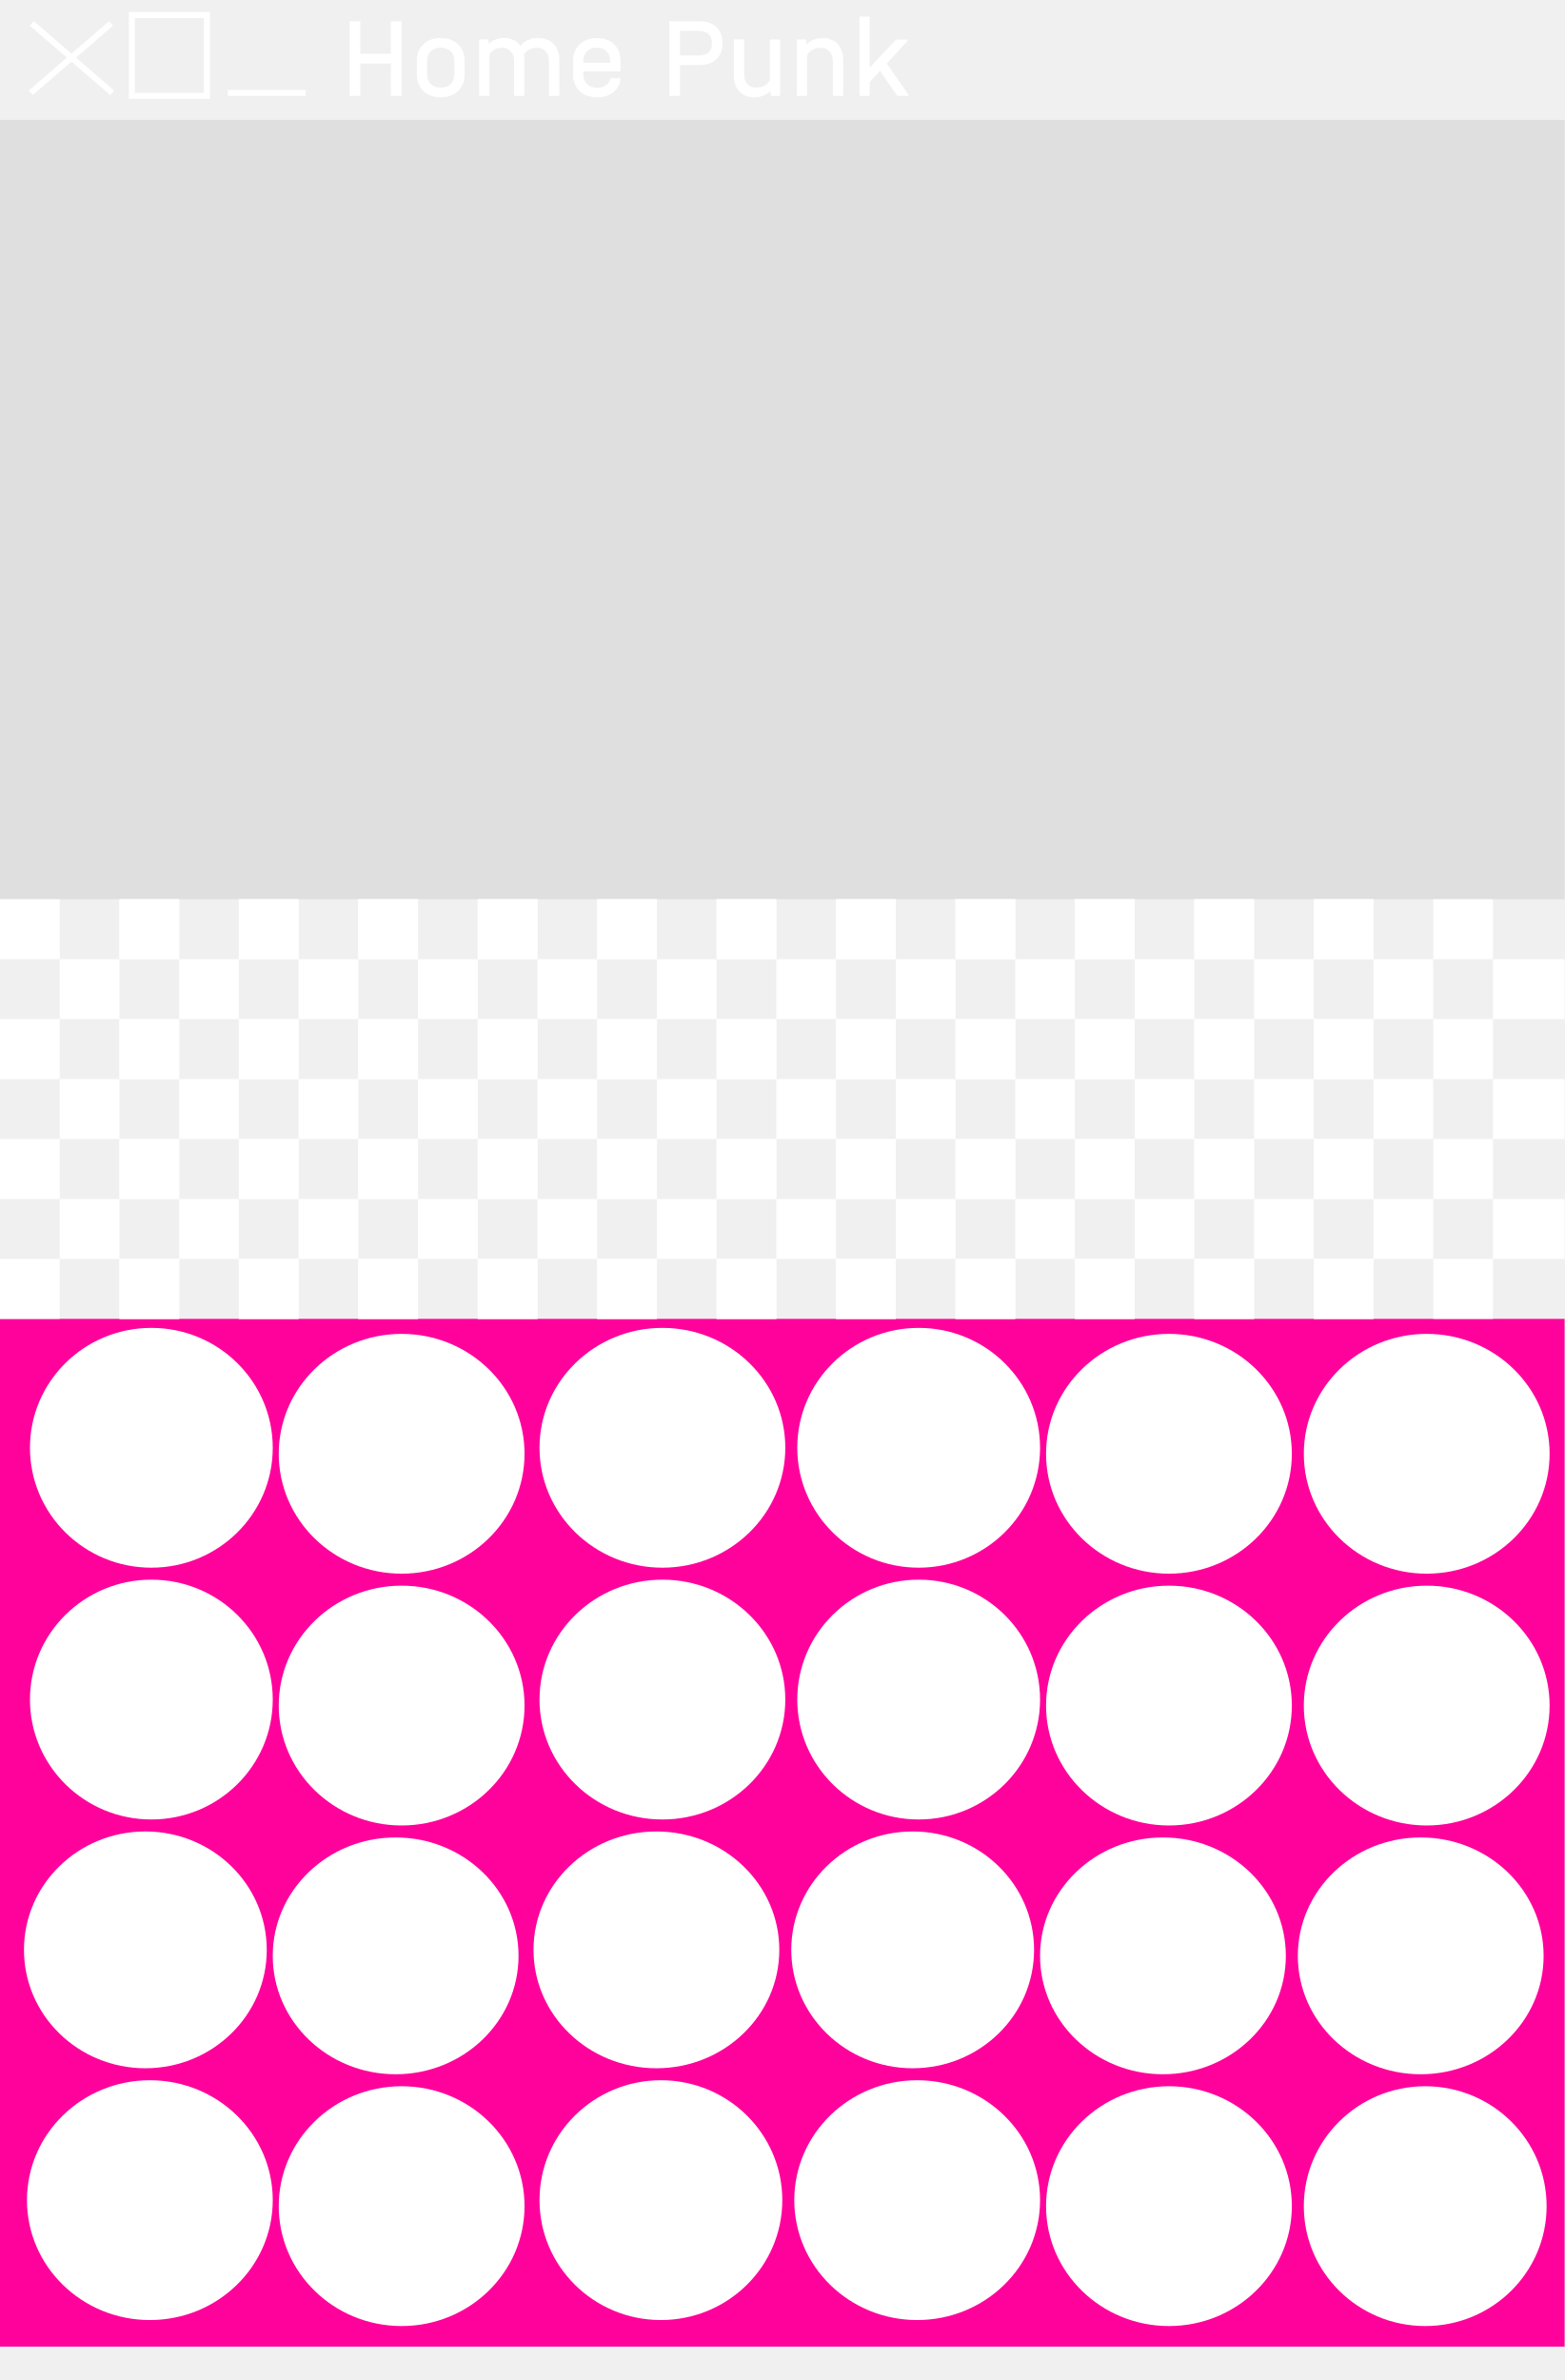
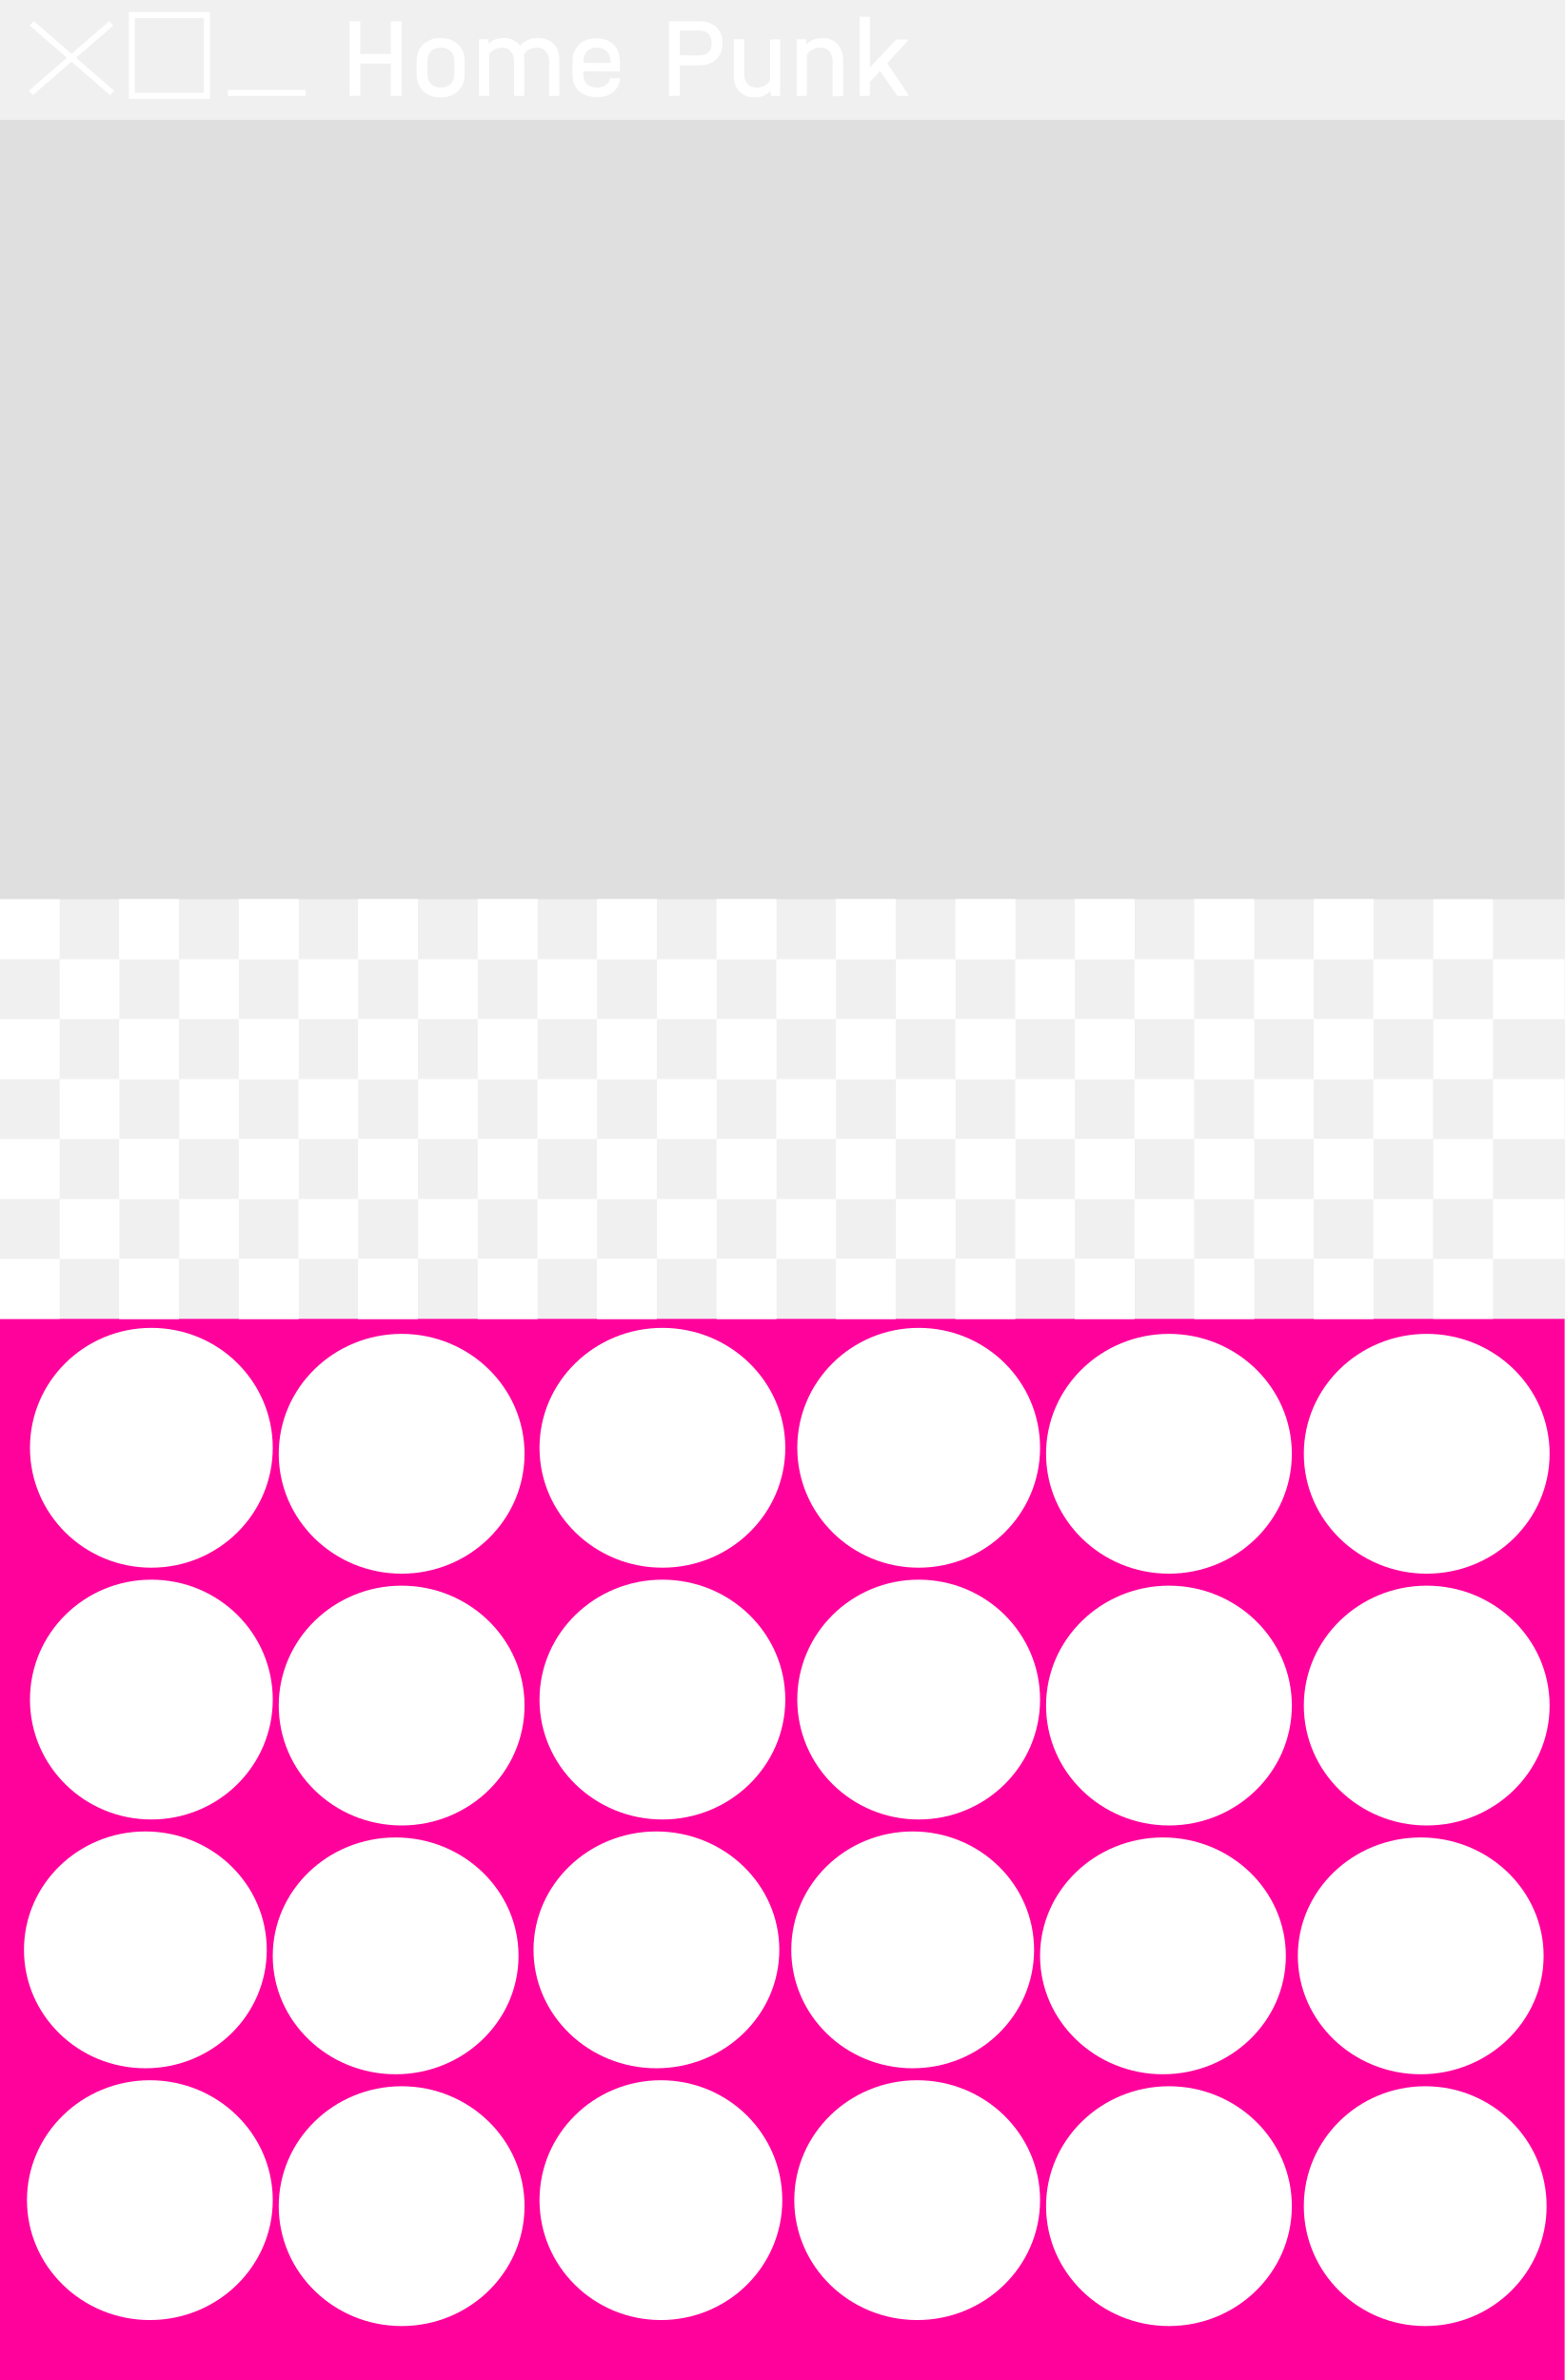
<svg xmlns="http://www.w3.org/2000/svg" version="1.1" id="Layer_1" x="0px" y="0px" viewBox="0 0 522 794" style="enable-background:new 0 0 522 794;" xml:space="preserve">
  <style type="text/css">
	.st0{fill:#DFDFDF;}
	.st1{fill:#FF029C;}
	.st2{fill:#12100B;stroke:#12100B;stroke-miterlimit:10;}
	.st3{fill:#FFFFFF;}
	.st4{fill:#231F20;stroke:#12100B;stroke-miterlimit:10;}
	.st5{fill:none;stroke:#FFFFFF;stroke-width:2;}
- 	.st6{fill:none;stroke:#FFFFFF;stroke-width:2;stroke-miterlimit:4;}
</style>
  <rect y="40" class="st0" width="522" height="260" />
-   <rect y="440" class="st1" width="522" height="342.86" />
-   <path class="st2" d="M38,498c7.18,0,13-5.6,13-12.5S45.18,473,38,473s-13,5.6-13,12.5S30.82,498,38,498z" />
-   <path class="st3" d="M50.5,523c22.37,0,40.5-17.91,40.5-40s-18.13-40-40.5-40S10,460.91,10,483S28.13,523,50.5,523z" />
-   <path class="st2" d="M38,581c7.18,0,13-5.6,13-12.5S45.18,556,38,556s-13,5.6-13,12.5S30.82,581,38,581z" />
-   <path class="st3" d="M50.5,607c22.37,0,40.5-17.91,40.5-40s-18.13-40-40.5-40S10,544.91,10,567S28.13,607,50.5,607z" />
-   <path class="st3" d="M48.5,690c22.37,0,40.5-17.68,40.5-39.5S70.87,611,48.5,611S8,628.68,8,650.5S26.13,690,48.5,690z" />
-   <path class="st3" d="M50,774c22.64,0,41-17.91,41-40s-18.36-40-41-40S9,711.91,9,734S27.36,774,50,774z" />
-   <path class="st3" d="M134,525c22.64,0,41-17.91,41-40s-18.36-40-41-40c-22.64,0-41,17.91-41,40S111.36,525,134,525z" />
-   <path class="st3" d="M134,609c22.64,0,41-17.91,41-40s-18.36-40-41-40c-22.64,0-41,17.91-41,40S111.36,609,134,609z" />
-   <path class="st3" d="M132,692c22.64,0,41-17.68,41-39.5S154.64,613,132,613c-22.64,0-41,17.68-41,39.5S109.36,692,132,692z" />
-   <path class="st2" d="M200,669c7.18,0,13-5.6,13-12.5s-5.82-12.5-13-12.5c-7.18,0-13,5.6-13,12.5S192.82,669,200,669z" />
-   <path class="st3" d="M134,776c22.64,0,41-17.91,41-40s-18.36-40-41-40c-22.64,0-41,17.91-41,40S111.36,776,134,776z" />
-   <path class="st4" d="M201.5,753c6.9,0,12.5-5.6,12.5-12.5s-5.6-12.5-12.5-12.5c-6.9,0-12.5,5.6-12.5,12.5S194.6,753,201.5,753z" />
-   <path class="st2" d="M202,504c7.18,0,13-5.6,13-12.5s-5.82-12.5-13-12.5c-7.18,0-13,5.6-13,12.5S194.82,504,202,504z" />
-   <path class="st3" d="M221,523c22.64,0,41-17.91,41-40s-18.36-40-41-40c-22.64,0-41,17.91-41,40S198.36,523,221,523z" />
-   <path class="st3" d="M306.5,523c22.37,0,40.5-17.91,40.5-40s-18.13-40-40.5-40c-22.37,0-40.5,17.91-40.5,40S284.13,523,306.5,523z" />
-   <path class="st3" d="M221,607c22.64,0,41-17.91,41-40s-18.36-40-41-40c-22.64,0-41,17.91-41,40S198.36,607,221,607z" />
-   <path class="st3" d="M306.5,607c22.37,0,40.5-17.91,40.5-40s-18.13-40-40.5-40c-22.37,0-40.5,17.91-40.5,40S284.13,607,306.5,607z" />
-   <path class="st3" d="M219,690c22.64,0,41-17.68,41-39.5S241.64,611,219,611c-22.64,0-41,17.68-41,39.5S196.36,690,219,690z" />
-   <path class="st3" d="M304.5,690c22.37,0,40.5-17.68,40.5-39.5S326.87,611,304.5,611c-22.37,0-40.5,17.68-40.5,39.5  S282.13,690,304.5,690z" />
-   <path class="st3" d="M220.5,774c22.37,0,40.5-17.91,40.5-40s-18.13-40-40.5-40c-22.37,0-40.5,17.91-40.5,40S198.13,774,220.5,774z" />
-   <path class="st3" d="M306,774c22.64,0,41-17.91,41-40s-18.36-40-41-40c-22.64,0-41,17.91-41,40S283.36,774,306,774z" />
-   <path class="st3" d="M390,525c22.64,0,41-17.91,41-40s-18.36-40-41-40c-22.64,0-41,17.91-41,40S367.36,525,390,525z" />
-   <path class="st3" d="M476,525c22.64,0,41-17.91,41-40s-18.36-40-41-40c-22.64,0-41,17.91-41,40S453.36,525,476,525z" />
-   <path class="st3" d="M390,609c22.64,0,41-17.91,41-40s-18.36-40-41-40c-22.64,0-41,17.91-41,40S367.36,609,390,609z" />
-   <path class="st3" d="M476,609c22.64,0,41-17.91,41-40s-18.36-40-41-40c-22.64,0-41,17.91-41,40S453.36,609,476,609z" />
-   <path class="st3" d="M388,692c22.64,0,41-17.68,41-39.5S410.64,613,388,613c-22.64,0-41,17.68-41,39.5S365.36,692,388,692z" />
-   <path class="st3" d="M474,692c22.64,0,41-17.68,41-39.5S496.64,613,474,613c-22.64,0-41,17.68-41,39.5S451.36,692,474,692z" />
-   <path class="st3" d="M390,776c22.64,0,41-17.91,41-40s-18.36-40-41-40c-22.64,0-41,17.91-41,40S367.36,776,390,776z" />
-   <path class="st3" d="M475.5,776c22.37,0,40.5-17.91,40.5-40s-18.13-40-40.5-40c-22.37,0-40.5,17.91-40.5,40S453.13,776,475.5,776z" />
+   <rect y="440" class="st1" width="522" height="354" />
+   <path class="st2" d="M38,498c7.2,0,13-5.6,13-12.5S45.2,473,38,473s-13,5.6-13,12.5S30.8,498,38,498z" />
+   <path class="st3" d="M50.5,523c22.4,0,40.5-17.9,40.5-40s-18.1-40-40.5-40S10,460.9,10,483S28.1,523,50.5,523z" />
+   <path class="st2" d="M38,581c7.2,0,13-5.6,13-12.5S45.2,556,38,556s-13,5.6-13,12.5S30.8,581,38,581z" />
+   <path class="st3" d="M50.5,607c22.4,0,40.5-17.9,40.5-40s-18.1-40-40.5-40S10,544.9,10,567S28.1,607,50.5,607z" />
+   <path class="st3" d="M48.5,690c22.4,0,40.5-17.7,40.5-39.5S70.9,611,48.5,611S8,628.7,8,650.5S26.1,690,48.5,690z" />
+   <path class="st3" d="M50,774c22.6,0,41-17.9,41-40s-18.4-40-41-40S9,711.9,9,734S27.4,774,50,774z" />
+   <path class="st3" d="M134,525c22.6,0,41-17.9,41-40s-18.4-40-41-40s-41,17.9-41,40S111.4,525,134,525z" />
+   <path class="st3" d="M134,609c22.6,0,41-17.9,41-40s-18.4-40-41-40s-41,17.9-41,40S111.4,609,134,609z" />
+   <path class="st3" d="M132,692c22.6,0,41-17.7,41-39.5S154.6,613,132,613s-41,17.7-41,39.5S109.4,692,132,692z" />
+   <path class="st2" d="M200,669c7.2,0,13-5.6,13-12.5s-5.8-12.5-13-12.5s-13,5.6-13,12.5S192.8,669,200,669z" />
+   <path class="st3" d="M134,776c22.6,0,41-17.9,41-40s-18.4-40-41-40s-41,17.9-41,40S111.4,776,134,776z" />
+   <path class="st4" d="M201.5,753c6.9,0,12.5-5.6,12.5-12.5s-5.6-12.5-12.5-12.5s-12.5,5.6-12.5,12.5S194.6,753,201.5,753z" />
+   <path class="st2" d="M202,504c7.2,0,13-5.6,13-12.5s-5.8-12.5-13-12.5s-13,5.6-13,12.5S194.8,504,202,504z" />
+   <path class="st3" d="M221,523c22.6,0,41-17.9,41-40s-18.4-40-41-40s-41,17.9-41,40S198.4,523,221,523z" />
+   <path class="st3" d="M306.5,523c22.4,0,40.5-17.9,40.5-40s-18.1-40-40.5-40S266,460.9,266,483S284.1,523,306.5,523z" />
+   <path class="st3" d="M221,607c22.6,0,41-17.9,41-40s-18.4-40-41-40s-41,17.9-41,40S198.4,607,221,607z" />
+   <path class="st3" d="M306.5,607c22.4,0,40.5-17.9,40.5-40s-18.1-40-40.5-40S266,544.9,266,567S284.1,607,306.5,607z" />
+   <path class="st3" d="M219,690c22.6,0,41-17.7,41-39.5S241.6,611,219,611s-41,17.7-41,39.5S196.4,690,219,690z" />
+   <path class="st3" d="M304.5,690c22.4,0,40.5-17.7,40.5-39.5S326.9,611,304.5,611S264,628.7,264,650.5S282.1,690,304.5,690z" />
+   <path class="st3" d="M220.5,774c22.4,0,40.5-17.9,40.5-40s-18.1-40-40.5-40S180,711.9,180,734S198.1,774,220.5,774z" />
+   <path class="st3" d="M306,774c22.6,0,41-17.9,41-40s-18.4-40-41-40s-41,17.9-41,40S283.4,774,306,774z" />
+   <path class="st3" d="M390,525c22.6,0,41-17.9,41-40s-18.4-40-41-40s-41,17.9-41,40S367.4,525,390,525z" />
+   <path class="st3" d="M476,525c22.6,0,41-17.9,41-40s-18.4-40-41-40s-41,17.9-41,40S453.4,525,476,525z" />
+   <path class="st3" d="M390,609c22.6,0,41-17.9,41-40s-18.4-40-41-40s-41,17.9-41,40S367.4,609,390,609z" />
+   <path class="st3" d="M476,609c22.6,0,41-17.9,41-40s-18.4-40-41-40s-41,17.9-41,40S453.4,609,476,609z" />
+   <path class="st3" d="M388,692c22.6,0,41-17.7,41-39.5S410.6,613,388,613s-41,17.7-41,39.5S365.4,692,388,692z" />
+   <path class="st3" d="M474,692c22.6,0,41-17.7,41-39.5S496.6,613,474,613s-41,17.7-41,39.5S451.4,692,474,692z" />
+   <path class="st3" d="M390,776c22.6,0,41-17.9,41-40s-18.4-40-41-40s-41,17.9-41,40S367.4,776,390,776z" />
+   <path class="st3" d="M475.5,776c22.4,0,40.5-17.9,40.5-40s-18.1-40-40.5-40S435,713.9,435,736S453.1,776,475.5,776z" />
  <rect x="44" y="5" class="st5" width="25" height="27" />
-   <line class="st6" x1="10.63" y1="7.81" x2="37.42" y2="30.96" />
-   <line class="st6" x1="37.06" y1="7.81" x2="10.27" y2="30.96" />
-   <path class="st3" d="M120.23,7.07v10.87h10.18V7.07h3.57V32h-3.57V21.17h-10.18V32h-3.57V7.07H120.23z M147.01,32.46  c-2.41,0-4.33-0.7-5.78-2.09c-1.44-1.39-2.17-3.24-2.17-5.55v-4.45c0-2.33,0.72-4.19,2.17-5.59s3.37-2.09,5.78-2.09  c2.43,0,4.37,0.7,5.81,2.09c1.47,1.39,2.2,3.26,2.2,5.59v4.45c0,2.31-0.74,4.15-2.2,5.55C151.38,31.76,149.44,32.46,147.01,32.46z   M147.05,29.23c1.39,0,2.5-0.41,3.31-1.22c0.84-0.81,1.25-1.9,1.25-3.27v-4.26c0-1.42-0.41-2.53-1.22-3.34  c-0.81-0.81-1.93-1.22-3.34-1.22c-1.39,0-2.51,0.41-3.34,1.22c-0.81,0.81-1.22,1.93-1.22,3.34v4.26c0,1.39,0.4,2.5,1.22,3.31  C144.54,28.83,145.65,29.23,147.05,29.23z M179.52,12.7c2.2,0,3.93,0.65,5.17,1.94c1.27,1.29,1.9,3.09,1.9,5.4V32h-3.42V20.3  c0-1.34-0.38-2.41-1.14-3.19c-0.74-0.79-1.72-1.18-2.96-1.18c-0.89,0-1.71,0.2-2.47,0.61s-1.37,0.96-1.82,1.67  c0.1,0.51,0.15,1.11,0.15,1.82V32h-3.42V20.3c0-1.34-0.38-2.41-1.14-3.19c-0.74-0.79-1.72-1.18-2.96-1.18  c-0.86,0-1.66,0.19-2.39,0.57c-0.71,0.38-1.29,0.9-1.75,1.56V32h-3.42V13.15h3.08l0.11,1.48c1.34-1.29,3.05-1.94,5.13-1.94  c1.17,0,2.22,0.23,3.15,0.68c0.94,0.43,1.7,1.06,2.28,1.9c0.68-0.84,1.52-1.47,2.51-1.9C177.12,12.92,178.26,12.7,179.52,12.7z   M194.62,23.83v0.91c0,1.42,0.4,2.53,1.22,3.34c0.84,0.79,1.98,1.18,3.42,1.18c1.22,0,2.23-0.3,3.04-0.91  c0.84-0.61,1.27-1.36,1.29-2.24h3.42c-0.1,1.87-0.86,3.41-2.28,4.6c-1.42,1.17-3.24,1.75-5.47,1.75c-2.43,0-4.38-0.68-5.85-2.05  c-1.47-1.39-2.2-3.24-2.2-5.55v-4.52c0-1.52,0.33-2.85,0.99-3.99c0.66-1.17,1.6-2.06,2.81-2.7c1.22-0.63,2.61-0.95,4.18-0.95  c2.38,0,4.28,0.7,5.7,2.09s2.13,3.23,2.13,5.51v3.53H194.62z M199.18,15.89c-1.39,0-2.51,0.42-3.34,1.25  c-0.81,0.81-1.22,1.91-1.22,3.31v0.53h8.97v-0.53c0-1.39-0.41-2.5-1.22-3.31C201.58,16.31,200.52,15.89,199.18,15.89z M233.22,7.07  c2.41,0,4.31,0.63,5.7,1.9c1.39,1.24,2.09,2.95,2.09,5.13v0.57c0,2.18-0.7,3.9-2.09,5.17c-1.39,1.24-3.29,1.86-5.7,1.86h-6.35V32  h-3.57V7.07H233.22z M233.15,18.51c1.42,0,2.49-0.33,3.23-0.99c0.74-0.66,1.1-1.61,1.1-2.85V14.1c0-1.22-0.38-2.15-1.14-2.81  c-0.74-0.66-1.8-0.99-3.19-0.99h-6.27v8.21H233.15z M260.26,13.15V32h-3.08l-0.15-1.71c-1.37,1.44-3.14,2.17-5.32,2.17  c-2.13,0-3.81-0.66-5.05-1.98c-1.24-1.32-1.86-3.12-1.86-5.4V13.15h3.46v11.67c0,1.34,0.37,2.42,1.1,3.23  c0.74,0.79,1.74,1.18,3,1.18c0.99,0,1.88-0.22,2.66-0.65c0.79-0.46,1.39-1.06,1.82-1.82v-13.6H260.26z M274.4,12.7  c2.13,0,3.81,0.66,5.05,1.98c1.24,1.32,1.86,3.1,1.86,5.36V32h-3.46V20.3c0-1.34-0.38-2.41-1.14-3.19  c-0.73-0.79-1.72-1.18-2.96-1.18c-0.99,0-1.87,0.23-2.66,0.68c-0.79,0.43-1.39,1.03-1.82,1.79V32h-3.42V13.15h3.08l0.15,1.71  C270.45,13.42,272.23,12.7,274.4,12.7z M303.02,31.47V32h-3.65l-5.78-8.32l-3.42,3.72V32h-3.42V5.55h3.42v16.99l8.78-9.35h3.76v0.53  l-6.84,7.45L303.02,31.47z" />
+   <line class="st5" x1="10.6" y1="7.8" x2="37.4" y2="31" />
+   <line class="st5" x1="37.1" y1="7.8" x2="10.3" y2="31" />
+   <path class="st3" d="M120.2,7.1v10.9h10.2V7.1h3.6V32h-3.6V21.2h-10.2V32h-3.6V7.1H120.2z M147,32.5c-2.4,0-4.3-0.7-5.8-2.1  c-1.4-1.4-2.2-3.2-2.2-5.5v-4.5c0-2.3,0.7-4.2,2.2-5.6s3.4-2.1,5.8-2.1c2.4,0,4.4,0.7,5.8,2.1c1.5,1.4,2.2,3.3,2.2,5.6v4.5  c0,2.3-0.7,4.1-2.2,5.5C151.4,31.8,149.4,32.5,147,32.5z M147.1,29.2c1.4,0,2.5-0.4,3.3-1.2c0.8-0.8,1.2-1.9,1.2-3.3v-4.3  c0-1.4-0.4-2.5-1.2-3.3s-1.9-1.2-3.3-1.2c-1.4,0-2.5,0.4-3.3,1.2c-0.8,0.8-1.2,1.9-1.2,3.3v4.3c0,1.4,0.4,2.5,1.2,3.3  C144.5,28.8,145.6,29.2,147.1,29.2z M179.5,12.7c2.2,0,3.9,0.6,5.2,1.9c1.3,1.3,1.9,3.1,1.9,5.4v12h-3.4V20.3c0-1.3-0.4-2.4-1.1-3.2  c-0.7-0.8-1.7-1.2-3-1.2c-0.9,0-1.7,0.2-2.5,0.6s-1.4,1-1.8,1.7c0.1,0.5,0.1,1.1,0.1,1.8v12h-3.4V20.3c0-1.3-0.4-2.4-1.1-3.2  c-0.7-0.8-1.7-1.2-3-1.2c-0.9,0-1.7,0.2-2.4,0.6c-0.7,0.4-1.3,0.9-1.8,1.6V32h-3.4V13.1h3.1l0.1,1.5c1.3-1.3,3.1-1.9,5.1-1.9  c1.2,0,2.2,0.2,3.1,0.7c0.9,0.4,1.7,1.1,2.3,1.9c0.7-0.8,1.5-1.5,2.5-1.9C177.1,12.9,178.3,12.7,179.5,12.7z M194.6,23.8v0.9  c0,1.4,0.4,2.5,1.2,3.3c0.8,0.8,2,1.2,3.4,1.2c1.2,0,2.2-0.3,3-0.9c0.8-0.6,1.3-1.4,1.3-2.2h3.4c-0.1,1.9-0.9,3.4-2.3,4.6  c-1.4,1.2-3.2,1.7-5.5,1.7c-2.4,0-4.4-0.7-5.9-2c-1.5-1.4-2.2-3.2-2.2-5.5v-4.5c0-1.5,0.3-2.9,1-4c0.7-1.2,1.6-2.1,2.8-2.7  c1.2-0.6,2.6-0.9,4.2-0.9c2.4,0,4.3,0.7,5.7,2.1s2.1,3.2,2.1,5.5v3.5C207,23.8,194.6,23.8,194.6,23.8z M199.2,15.9  c-1.4,0-2.5,0.4-3.3,1.2c-0.8,0.8-1.2,1.9-1.2,3.3V21h9v-0.5c0-1.4-0.4-2.5-1.2-3.3C201.6,16.3,200.5,15.9,199.2,15.9z M233.2,7.1  c2.4,0,4.3,0.6,5.7,1.9c1.4,1.2,2.1,2.9,2.1,5.1v0.6c0,2.2-0.7,3.9-2.1,5.2c-1.4,1.2-3.3,1.9-5.7,1.9h-6.4V32h-3.6V7.1H233.2z   M233.1,18.5c1.4,0,2.5-0.3,3.2-1c0.7-0.7,1.1-1.6,1.1-2.9v-0.6c0-1.2-0.4-2.1-1.1-2.8c-0.7-0.7-1.8-1-3.2-1h-6.3v8.2  C226.9,18.5,233.1,18.5,233.1,18.5z M260.3,13.1V32h-3.1l-0.1-1.7c-1.4,1.4-3.1,2.2-5.3,2.2c-2.1,0-3.8-0.7-5.1-2s-1.9-3.1-1.9-5.4  V13.1h3.5v11.7c0,1.3,0.4,2.4,1.1,3.2c0.7,0.8,1.7,1.2,3,1.2c1,0,1.9-0.2,2.7-0.6c0.8-0.5,1.4-1.1,1.8-1.8V13.2L260.3,13.1  L260.3,13.1z M274.4,12.7c2.1,0,3.8,0.7,5,2s1.9,3.1,1.9,5.4v12h-3.5V20.3c0-1.3-0.4-2.4-1.1-3.2c-0.7-0.8-1.7-1.2-3-1.2  c-1,0-1.9,0.2-2.7,0.7c-0.8,0.4-1.4,1-1.8,1.8V32h-3.4V13.1h3.1l0.1,1.7C270.5,13.4,272.2,12.7,274.4,12.7z M303,31.5V32h-3.6  l-5.8-8.3l-3.4,3.7V32h-3.4V5.6h3.4v17l8.8-9.4h3.8v0.5l-6.8,7.4L303,31.5z" />
  <line class="st5" x1="76" y1="31" x2="102" y2="31" />
-   <rect y="300" class="st3" width="19.92" height="20" />
-   <rect x="19.92" y="320" class="st3" width="19.92" height="20" />
-   <rect x="39.85" y="300" class="st3" width="19.92" height="20" />
-   <rect y="340" class="st3" width="19.92" height="20" />
-   <rect x="19.92" y="360" class="st3" width="19.92" height="20" />
-   <rect x="39.85" y="340" class="st3" width="19.92" height="20" />
-   <rect y="380" class="st3" width="19.92" height="20" />
-   <rect x="19.92" y="400" class="st3" width="19.92" height="20" />
-   <rect x="39.85" y="380" class="st3" width="19.92" height="20" />
-   <rect y="420" class="st3" width="19.92" height="20" />
-   <rect x="39.85" y="420" class="st3" width="19.92" height="20" />
-   <rect x="39.85" y="300" class="st3" width="19.92" height="20" />
-   <rect x="59.77" y="320" class="st3" width="19.92" height="20" />
-   <rect x="79.69" y="300" class="st3" width="19.92" height="20" />
-   <rect x="39.85" y="340" class="st3" width="19.92" height="20" />
-   <rect x="59.77" y="360" class="st3" width="19.92" height="20" />
-   <rect x="79.69" y="340" class="st3" width="19.92" height="20" />
-   <rect x="39.85" y="380" class="st3" width="19.92" height="20" />
-   <rect x="59.77" y="400" class="st3" width="19.92" height="20" />
-   <rect x="79.69" y="380" class="st3" width="19.92" height="20" />
-   <rect x="39.85" y="420" class="st3" width="19.92" height="20" />
-   <rect x="79.69" y="420" class="st3" width="19.92" height="20" />
-   <rect x="318.78" y="300" class="st3" width="19.92" height="20" />
-   <rect x="338.7" y="320" class="st3" width="19.92" height="20" />
-   <rect x="358.63" y="300" class="st3" width="19.92" height="20" />
-   <rect x="318.78" y="340" class="st3" width="19.92" height="20" />
-   <rect x="338.7" y="360" class="st3" width="19.92" height="20" />
-   <rect x="358.63" y="340" class="st3" width="19.92" height="20" />
-   <rect x="318.78" y="380" class="st3" width="19.92" height="20" />
-   <rect x="338.7" y="400" class="st3" width="19.92" height="20" />
-   <rect x="358.63" y="380" class="st3" width="19.92" height="20" />
-   <rect x="318.78" y="420" class="st3" width="19.92" height="20" />
-   <rect x="358.63" y="420" class="st3" width="19.92" height="20" />
-   <rect x="358.63" y="300" class="st3" width="19.92" height="20" />
-   <rect x="378.55" y="320" class="st3" width="19.92" height="20" />
-   <rect x="398.47" y="300" class="st3" width="19.92" height="20" />
-   <rect x="358.63" y="340" class="st3" width="19.92" height="20" />
-   <rect x="378.55" y="360" class="st3" width="19.92" height="20" />
-   <rect x="398.47" y="340" class="st3" width="19.92" height="20" />
-   <rect x="358.63" y="380" class="st3" width="19.92" height="20" />
-   <rect x="378.55" y="400" class="st3" width="19.92" height="20" />
-   <rect x="398.47" y="380" class="st3" width="19.92" height="20" />
-   <rect x="358.63" y="420" class="st3" width="19.92" height="20" />
-   <rect x="398.47" y="420" class="st3" width="19.92" height="20" />
-   <rect x="159.39" y="300" class="st3" width="19.92" height="20" />
-   <rect x="179.31" y="320" class="st3" width="19.92" height="20" />
-   <rect x="199.24" y="300" class="st3" width="19.92" height="20" />
-   <rect x="159.39" y="340" class="st3" width="19.92" height="20" />
-   <rect x="179.31" y="360" class="st3" width="19.92" height="20" />
-   <rect x="199.24" y="340" class="st3" width="19.92" height="20" />
-   <rect x="159.39" y="380" class="st3" width="19.92" height="20" />
-   <rect x="179.31" y="400" class="st3" width="19.92" height="20" />
-   <rect x="199.24" y="380" class="st3" width="19.92" height="20" />
-   <rect x="159.39" y="420" class="st3" width="19.92" height="20" />
-   <rect x="199.24" y="420" class="st3" width="19.92" height="20" />
-   <rect x="199.24" y="300" class="st3" width="19.92" height="20" />
-   <rect x="219.16" y="320" class="st3" width="19.92" height="20" />
-   <rect x="239.08" y="300" class="st3" width="19.92" height="20" />
-   <rect x="199.24" y="340" class="st3" width="19.92" height="20" />
-   <rect x="219.16" y="360" class="st3" width="19.92" height="20" />
-   <rect x="239.08" y="340" class="st3" width="19.92" height="20" />
-   <rect x="199.24" y="380" class="st3" width="19.92" height="20" />
-   <rect x="219.16" y="400" class="st3" width="19.92" height="20" />
-   <rect x="239.08" y="380" class="st3" width="19.92" height="20" />
-   <rect x="199.24" y="420" class="st3" width="19.92" height="20" />
-   <rect x="239.08" y="420" class="st3" width="19.92" height="20" />
-   <rect x="79.69" y="300" class="st3" width="19.92" height="20" />
-   <rect x="99.62" y="320" class="st3" width="19.92" height="20" />
-   <rect x="119.54" y="300" class="st3" width="19.92" height="20" />
-   <rect x="79.69" y="340" class="st3" width="19.92" height="20" />
-   <rect x="99.62" y="360" class="st3" width="19.92" height="20" />
-   <rect x="119.54" y="340" class="st3" width="19.92" height="20" />
-   <rect x="79.69" y="380" class="st3" width="19.92" height="20" />
-   <rect x="99.62" y="400" class="st3" width="19.92" height="20" />
-   <rect x="119.54" y="380" class="st3" width="19.92" height="20" />
-   <rect x="79.69" y="420" class="st3" width="19.92" height="20" />
-   <rect x="119.54" y="420" class="st3" width="19.92" height="20" />
-   <rect x="119.54" y="300" class="st3" width="19.92" height="20" />
-   <rect x="139.47" y="320" class="st3" width="19.92" height="20" />
-   <rect x="159.39" y="300" class="st3" width="19.92" height="20" />
-   <rect x="119.54" y="340" class="st3" width="19.92" height="20" />
-   <rect x="139.47" y="360" class="st3" width="19.92" height="20" />
-   <rect x="159.39" y="340" class="st3" width="19.92" height="20" />
-   <rect x="119.54" y="380" class="st3" width="19.92" height="20" />
-   <rect x="139.47" y="400" class="st3" width="19.92" height="20" />
-   <rect x="159.39" y="380" class="st3" width="19.92" height="20" />
-   <rect x="119.54" y="420" class="st3" width="19.92" height="20" />
-   <rect x="159.39" y="420" class="st3" width="19.92" height="20" />
-   <rect x="239.08" y="300" class="st3" width="19.92" height="20" />
-   <rect x="259.01" y="320" class="st3" width="19.92" height="20" />
-   <rect x="278.93" y="300" class="st3" width="19.92" height="20" />
-   <rect x="239.08" y="340" class="st3" width="19.92" height="20" />
-   <rect x="259.01" y="360" class="st3" width="19.92" height="20" />
-   <rect x="278.93" y="340" class="st3" width="19.92" height="20" />
-   <rect x="239.08" y="380" class="st3" width="19.92" height="20" />
-   <rect x="259.01" y="400" class="st3" width="19.92" height="20" />
-   <rect x="278.93" y="380" class="st3" width="19.92" height="20" />
-   <rect x="239.08" y="420" class="st3" width="19.92" height="20" />
-   <rect x="278.93" y="420" class="st3" width="19.92" height="20" />
-   <rect x="278.93" y="300" class="st3" width="19.92" height="20" />
-   <rect x="298.86" y="320" class="st3" width="19.92" height="20" />
-   <rect x="318.78" y="300" class="st3" width="19.92" height="20" />
-   <rect x="278.93" y="340" class="st3" width="19.92" height="20" />
-   <rect x="298.86" y="360" class="st3" width="19.92" height="20" />
-   <rect x="318.78" y="340" class="st3" width="19.92" height="20" />
-   <rect x="278.93" y="380" class="st3" width="19.92" height="20" />
-   <rect x="298.86" y="400" class="st3" width="19.92" height="20" />
-   <rect x="318.78" y="380" class="st3" width="19.92" height="20" />
-   <rect x="278.93" y="420" class="st3" width="19.92" height="20" />
-   <rect x="318.78" y="420" class="st3" width="19.92" height="20" />
-   <rect x="398.47" y="300" class="st3" width="19.92" height="20" />
-   <rect x="418.4" y="320" class="st3" width="19.92" height="20" />
-   <rect x="438.32" y="300" class="st3" width="19.92" height="20" />
-   <rect x="398.47" y="340" class="st3" width="19.92" height="20" />
-   <rect x="418.4" y="360" class="st3" width="19.92" height="20" />
-   <rect x="438.32" y="340" class="st3" width="19.92" height="20" />
-   <rect x="398.47" y="380" class="st3" width="19.92" height="20" />
-   <rect x="418.4" y="400" class="st3" width="19.92" height="20" />
-   <rect x="438.32" y="380" class="st3" width="19.92" height="20" />
-   <rect x="398.47" y="420" class="st3" width="19.92" height="20" />
-   <rect x="438.32" y="420" class="st3" width="19.92" height="20" />
-   <rect x="438.32" y="300" class="st3" width="19.92" height="20" />
-   <rect x="458.24" y="320" class="st3" width="19.92" height="20" />
-   <rect x="478.17" y="300" class="st3" width="19.92" height="20" />
-   <rect x="438.32" y="340" class="st3" width="19.92" height="20" />
-   <rect x="458.24" y="360" class="st3" width="19.92" height="20" />
-   <rect x="478.17" y="340" class="st3" width="19.92" height="20" />
-   <rect x="438.32" y="380" class="st3" width="19.92" height="20" />
-   <rect x="458.24" y="400" class="st3" width="19.92" height="20" />
-   <rect x="478.17" y="380" class="st3" width="19.92" height="20" />
-   <rect x="498.09" y="320" class="st3" width="23.91" height="20" />
-   <rect x="438.32" y="420" class="st3" width="19.92" height="20" />
-   <rect x="478.17" y="420" class="st3" width="19.92" height="20" />
-   <rect x="498.09" y="400" class="st3" width="23.91" height="20" />
-   <rect x="498.09" y="360" class="st3" width="23.91" height="20" />
+   <rect y="300" class="st3" width="19.9" height="20" />
+   <rect x="19.9" y="320" class="st3" width="19.9" height="20" />
+   <rect x="39.8" y="300" class="st3" width="19.9" height="20" />
+   <rect y="340" class="st3" width="19.9" height="20" />
+   <rect x="19.9" y="360" class="st3" width="19.9" height="20" />
+   <rect x="39.8" y="340" class="st3" width="19.9" height="20" />
+   <rect y="380" class="st3" width="19.9" height="20" />
+   <rect x="19.9" y="400" class="st3" width="19.9" height="20" />
+   <rect x="39.8" y="380" class="st3" width="19.9" height="20" />
+   <rect y="420" class="st3" width="19.9" height="20" />
+   <rect x="39.8" y="420" class="st3" width="19.9" height="20" />
+   <rect x="39.8" y="300" class="st3" width="19.9" height="20" />
+   <rect x="59.8" y="320" class="st3" width="19.9" height="20" />
+   <rect x="79.7" y="300" class="st3" width="19.9" height="20" />
+   <rect x="39.8" y="340" class="st3" width="19.9" height="20" />
+   <rect x="59.8" y="360" class="st3" width="19.9" height="20" />
+   <rect x="79.7" y="340" class="st3" width="19.9" height="20" />
+   <rect x="39.8" y="380" class="st3" width="19.9" height="20" />
+   <rect x="59.8" y="400" class="st3" width="19.9" height="20" />
+   <rect x="79.7" y="380" class="st3" width="19.9" height="20" />
+   <rect x="39.8" y="420" class="st3" width="19.9" height="20" />
+   <rect x="79.7" y="420" class="st3" width="19.9" height="20" />
+   <rect x="318.8" y="300" class="st3" width="19.9" height="20" />
+   <rect x="338.7" y="320" class="st3" width="19.9" height="20" />
+   <rect x="358.6" y="300" class="st3" width="19.9" height="20" />
+   <rect x="318.8" y="340" class="st3" width="19.9" height="20" />
+   <rect x="338.7" y="360" class="st3" width="19.9" height="20" />
+   <rect x="358.6" y="340" class="st3" width="19.9" height="20" />
+   <rect x="318.8" y="380" class="st3" width="19.9" height="20" />
+   <rect x="338.7" y="400" class="st3" width="19.9" height="20" />
+   <rect x="358.6" y="380" class="st3" width="19.9" height="20" />
+   <rect x="318.8" y="420" class="st3" width="19.9" height="20" />
+   <rect x="358.6" y="420" class="st3" width="19.9" height="20" />
+   <rect x="358.6" y="300" class="st3" width="19.9" height="20" />
+   <rect x="378.5" y="320" class="st3" width="19.9" height="20" />
+   <rect x="398.5" y="300" class="st3" width="19.9" height="20" />
+   <rect x="358.6" y="340" class="st3" width="19.9" height="20" />
+   <rect x="378.5" y="360" class="st3" width="19.9" height="20" />
+   <rect x="398.5" y="340" class="st3" width="19.9" height="20" />
+   <rect x="358.6" y="380" class="st3" width="19.9" height="20" />
+   <rect x="378.5" y="400" class="st3" width="19.9" height="20" />
+   <rect x="398.5" y="380" class="st3" width="19.9" height="20" />
+   <rect x="358.6" y="420" class="st3" width="19.9" height="20" />
+   <rect x="398.5" y="420" class="st3" width="19.9" height="20" />
+   <rect x="159.4" y="300" class="st3" width="19.9" height="20" />
+   <rect x="179.3" y="320" class="st3" width="19.9" height="20" />
+   <rect x="199.2" y="300" class="st3" width="19.9" height="20" />
+   <rect x="159.4" y="340" class="st3" width="19.9" height="20" />
+   <rect x="179.3" y="360" class="st3" width="19.9" height="20" />
+   <rect x="199.2" y="340" class="st3" width="19.9" height="20" />
+   <rect x="159.4" y="380" class="st3" width="19.9" height="20" />
+   <rect x="179.3" y="400" class="st3" width="19.9" height="20" />
+   <rect x="199.2" y="380" class="st3" width="19.9" height="20" />
+   <rect x="159.4" y="420" class="st3" width="19.9" height="20" />
+   <rect x="199.2" y="420" class="st3" width="19.9" height="20" />
+   <rect x="199.2" y="300" class="st3" width="19.9" height="20" />
+   <rect x="219.2" y="320" class="st3" width="19.9" height="20" />
+   <rect x="239.1" y="300" class="st3" width="19.9" height="20" />
+   <rect x="199.2" y="340" class="st3" width="19.9" height="20" />
+   <rect x="219.2" y="360" class="st3" width="19.9" height="20" />
+   <rect x="239.1" y="340" class="st3" width="19.9" height="20" />
+   <rect x="199.2" y="380" class="st3" width="19.9" height="20" />
+   <rect x="219.2" y="400" class="st3" width="19.9" height="20" />
+   <rect x="239.1" y="380" class="st3" width="19.9" height="20" />
+   <rect x="199.2" y="420" class="st3" width="19.9" height="20" />
+   <rect x="239.1" y="420" class="st3" width="19.9" height="20" />
+   <rect x="79.7" y="300" class="st3" width="19.9" height="20" />
+   <rect x="99.6" y="320" class="st3" width="19.9" height="20" />
+   <rect x="119.5" y="300" class="st3" width="19.9" height="20" />
+   <rect x="79.7" y="340" class="st3" width="19.9" height="20" />
+   <rect x="99.6" y="360" class="st3" width="19.9" height="20" />
+   <rect x="119.5" y="340" class="st3" width="19.9" height="20" />
+   <rect x="79.7" y="380" class="st3" width="19.9" height="20" />
+   <rect x="99.6" y="400" class="st3" width="19.9" height="20" />
+   <rect x="119.5" y="380" class="st3" width="19.9" height="20" />
+   <rect x="79.7" y="420" class="st3" width="19.9" height="20" />
+   <rect x="119.5" y="420" class="st3" width="19.9" height="20" />
+   <rect x="119.5" y="300" class="st3" width="19.9" height="20" />
+   <rect x="139.5" y="320" class="st3" width="19.9" height="20" />
+   <rect x="159.4" y="300" class="st3" width="19.9" height="20" />
+   <rect x="119.5" y="340" class="st3" width="19.9" height="20" />
+   <rect x="139.5" y="360" class="st3" width="19.9" height="20" />
+   <rect x="159.4" y="340" class="st3" width="19.9" height="20" />
+   <rect x="119.5" y="380" class="st3" width="19.9" height="20" />
+   <rect x="139.5" y="400" class="st3" width="19.9" height="20" />
+   <rect x="159.4" y="380" class="st3" width="19.9" height="20" />
+   <rect x="119.5" y="420" class="st3" width="19.9" height="20" />
+   <rect x="159.4" y="420" class="st3" width="19.9" height="20" />
+   <rect x="239.1" y="300" class="st3" width="19.9" height="20" />
+   <rect x="259" y="320" class="st3" width="19.9" height="20" />
+   <rect x="278.9" y="300" class="st3" width="19.9" height="20" />
+   <rect x="239.1" y="340" class="st3" width="19.9" height="20" />
+   <rect x="259" y="360" class="st3" width="19.9" height="20" />
+   <rect x="278.9" y="340" class="st3" width="19.9" height="20" />
+   <rect x="239.1" y="380" class="st3" width="19.9" height="20" />
+   <rect x="259" y="400" class="st3" width="19.9" height="20" />
+   <rect x="278.9" y="380" class="st3" width="19.9" height="20" />
+   <rect x="239.1" y="420" class="st3" width="19.9" height="20" />
+   <rect x="278.9" y="420" class="st3" width="19.9" height="20" />
+   <rect x="278.9" y="300" class="st3" width="19.9" height="20" />
+   <rect x="298.9" y="320" class="st3" width="19.9" height="20" />
+   <rect x="318.8" y="300" class="st3" width="19.9" height="20" />
+   <rect x="278.9" y="340" class="st3" width="19.9" height="20" />
+   <rect x="298.9" y="360" class="st3" width="19.9" height="20" />
+   <rect x="318.8" y="340" class="st3" width="19.9" height="20" />
+   <rect x="278.9" y="380" class="st3" width="19.9" height="20" />
+   <rect x="298.9" y="400" class="st3" width="19.9" height="20" />
+   <rect x="318.8" y="380" class="st3" width="19.9" height="20" />
+   <rect x="278.9" y="420" class="st3" width="19.9" height="20" />
+   <rect x="318.8" y="420" class="st3" width="19.9" height="20" />
+   <rect x="398.5" y="300" class="st3" width="19.9" height="20" />
+   <rect x="418.4" y="320" class="st3" width="19.9" height="20" />
+   <rect x="438.3" y="300" class="st3" width="19.9" height="20" />
+   <rect x="398.5" y="340" class="st3" width="19.9" height="20" />
+   <rect x="418.4" y="360" class="st3" width="19.9" height="20" />
+   <rect x="438.3" y="340" class="st3" width="19.9" height="20" />
+   <rect x="398.5" y="380" class="st3" width="19.9" height="20" />
+   <rect x="418.4" y="400" class="st3" width="19.9" height="20" />
+   <rect x="438.3" y="380" class="st3" width="19.9" height="20" />
+   <rect x="398.5" y="420" class="st3" width="19.9" height="20" />
+   <rect x="438.3" y="420" class="st3" width="19.9" height="20" />
+   <rect x="438.3" y="300" class="st3" width="19.9" height="20" />
+   <rect x="458.2" y="320" class="st3" width="19.9" height="20" />
+   <rect x="478.2" y="300" class="st3" width="19.9" height="20" />
+   <rect x="438.3" y="340" class="st3" width="19.9" height="20" />
+   <rect x="458.2" y="360" class="st3" width="19.9" height="20" />
+   <rect x="478.2" y="340" class="st3" width="19.9" height="20" />
+   <rect x="438.3" y="380" class="st3" width="19.9" height="20" />
+   <rect x="458.2" y="400" class="st3" width="19.9" height="20" />
+   <rect x="478.2" y="380" class="st3" width="19.9" height="20" />
+   <rect x="498.1" y="320" class="st3" width="23.9" height="20" />
+   <rect x="438.3" y="420" class="st3" width="19.9" height="20" />
+   <rect x="478.2" y="420" class="st3" width="19.9" height="20" />
+   <rect x="498.1" y="400" class="st3" width="23.9" height="20" />
+   <rect x="498.1" y="360" class="st3" width="23.9" height="20" />
</svg>
